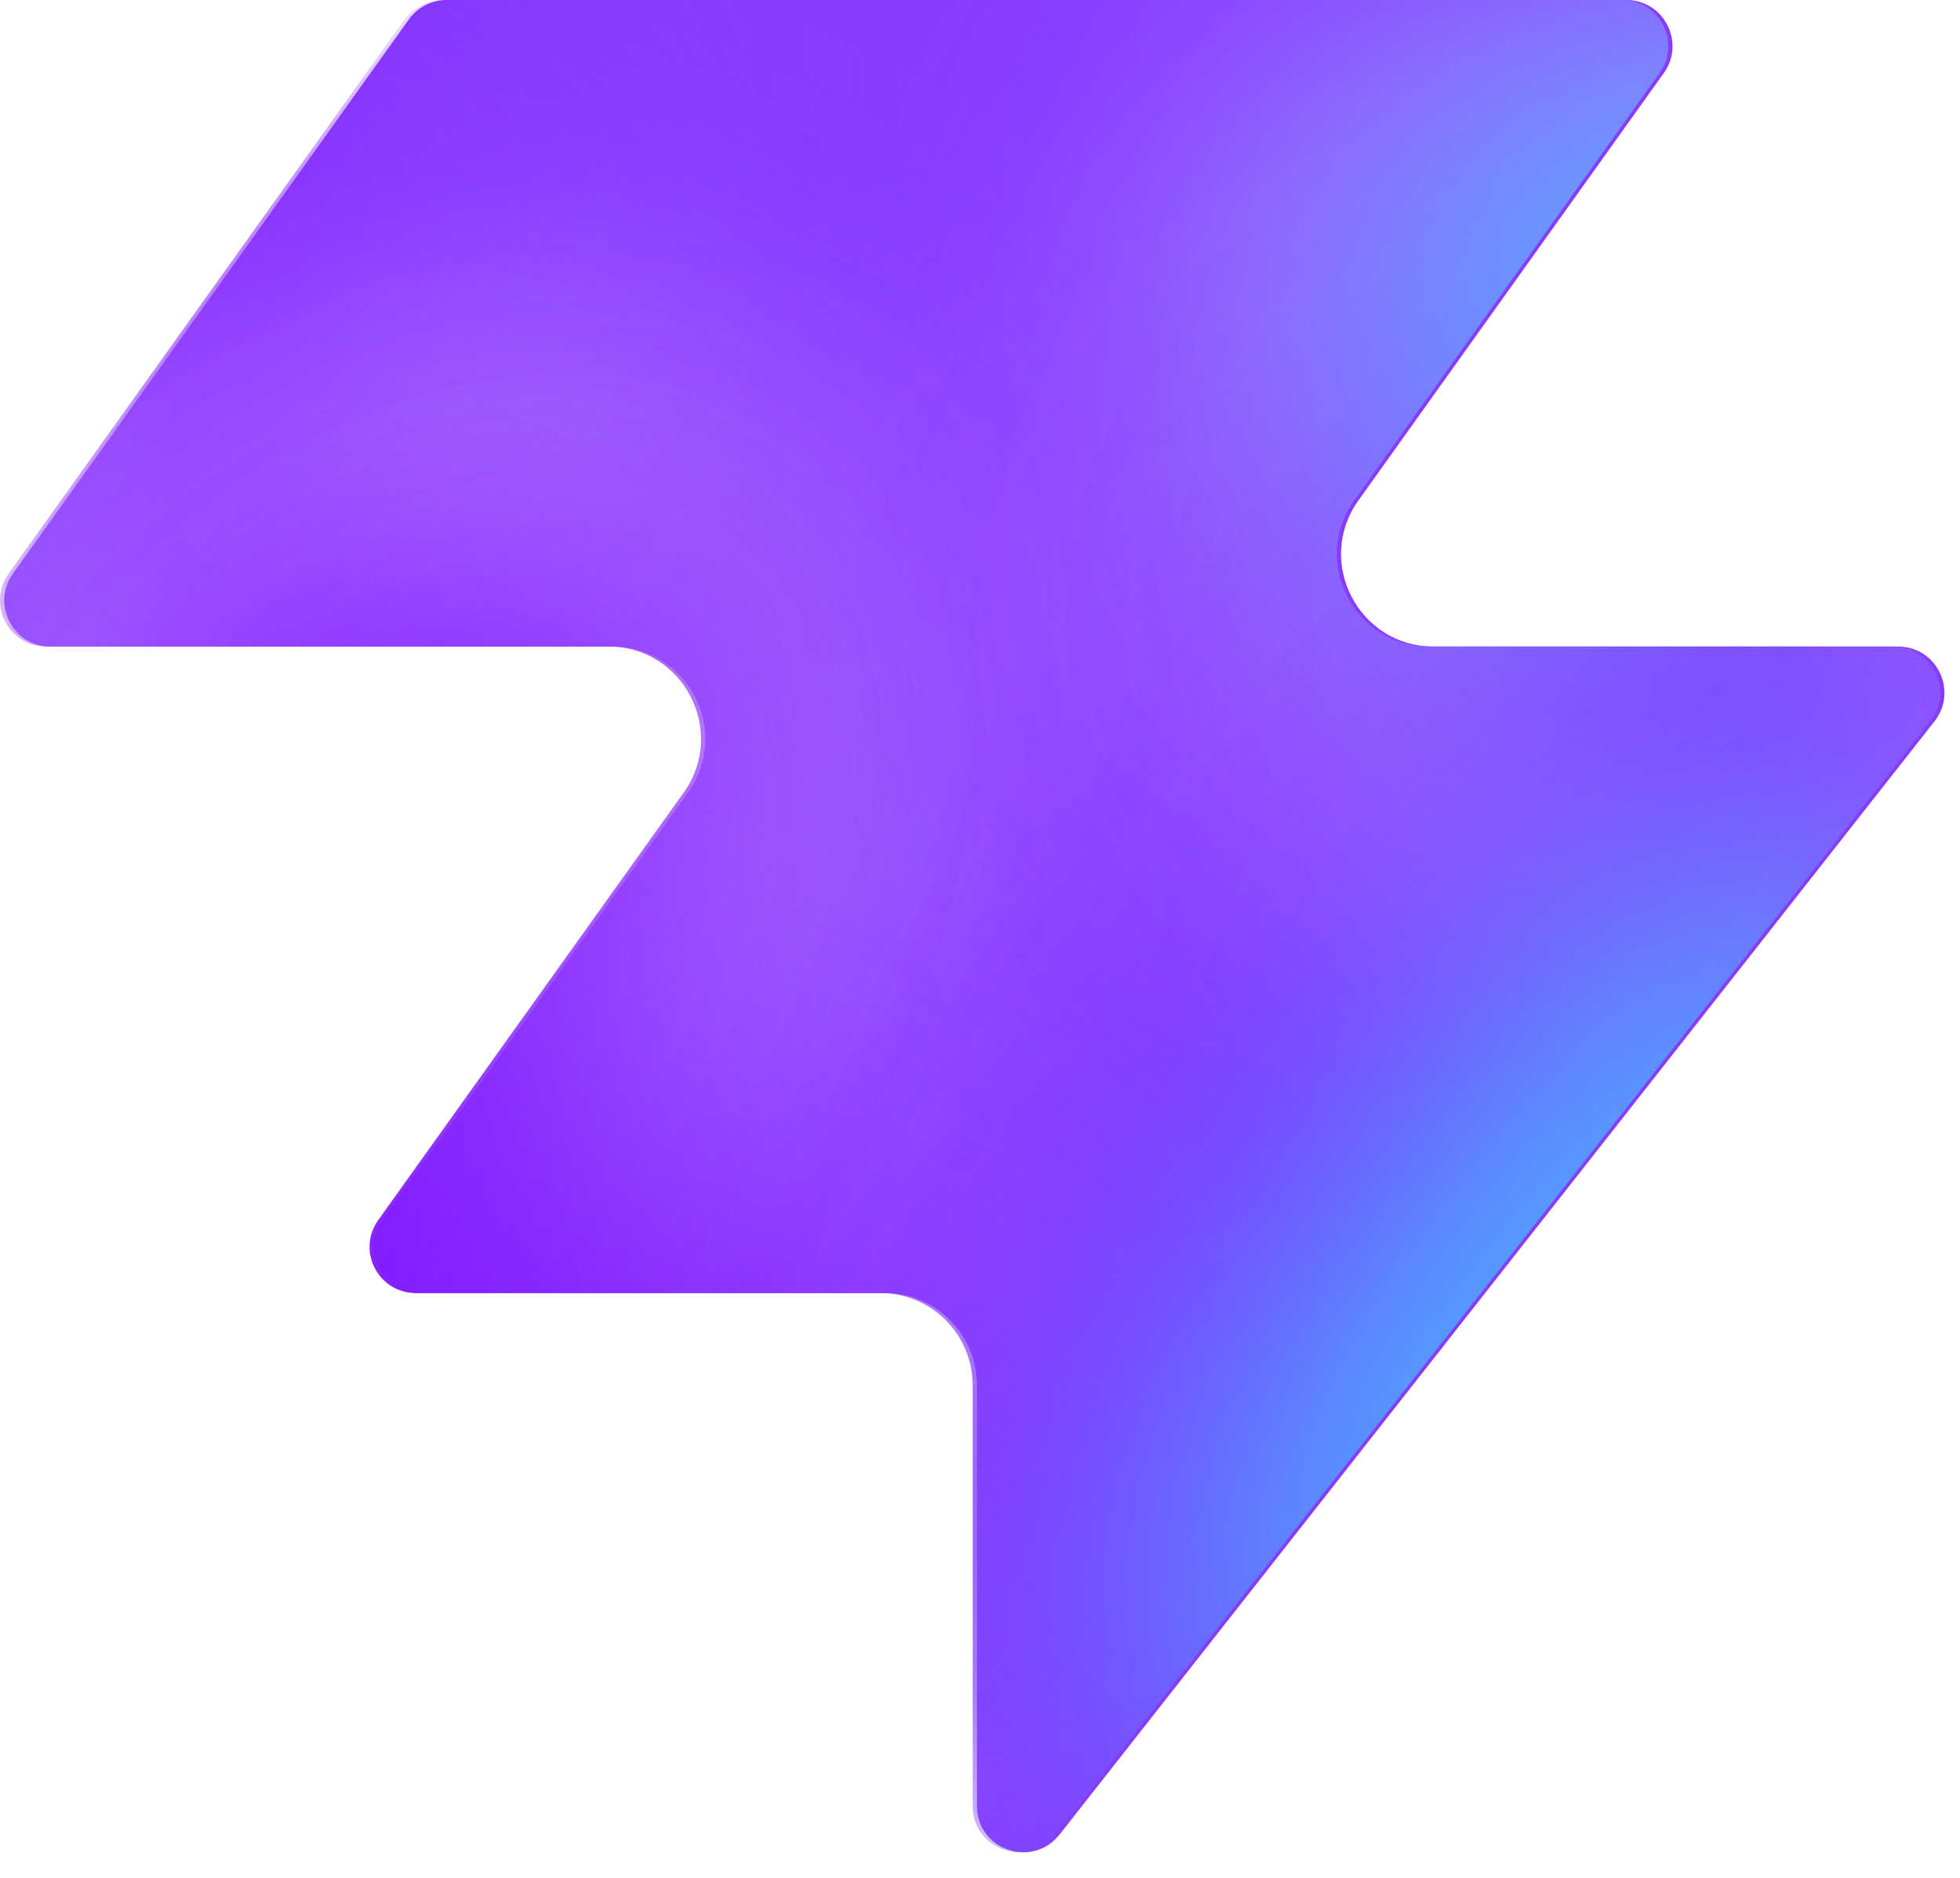
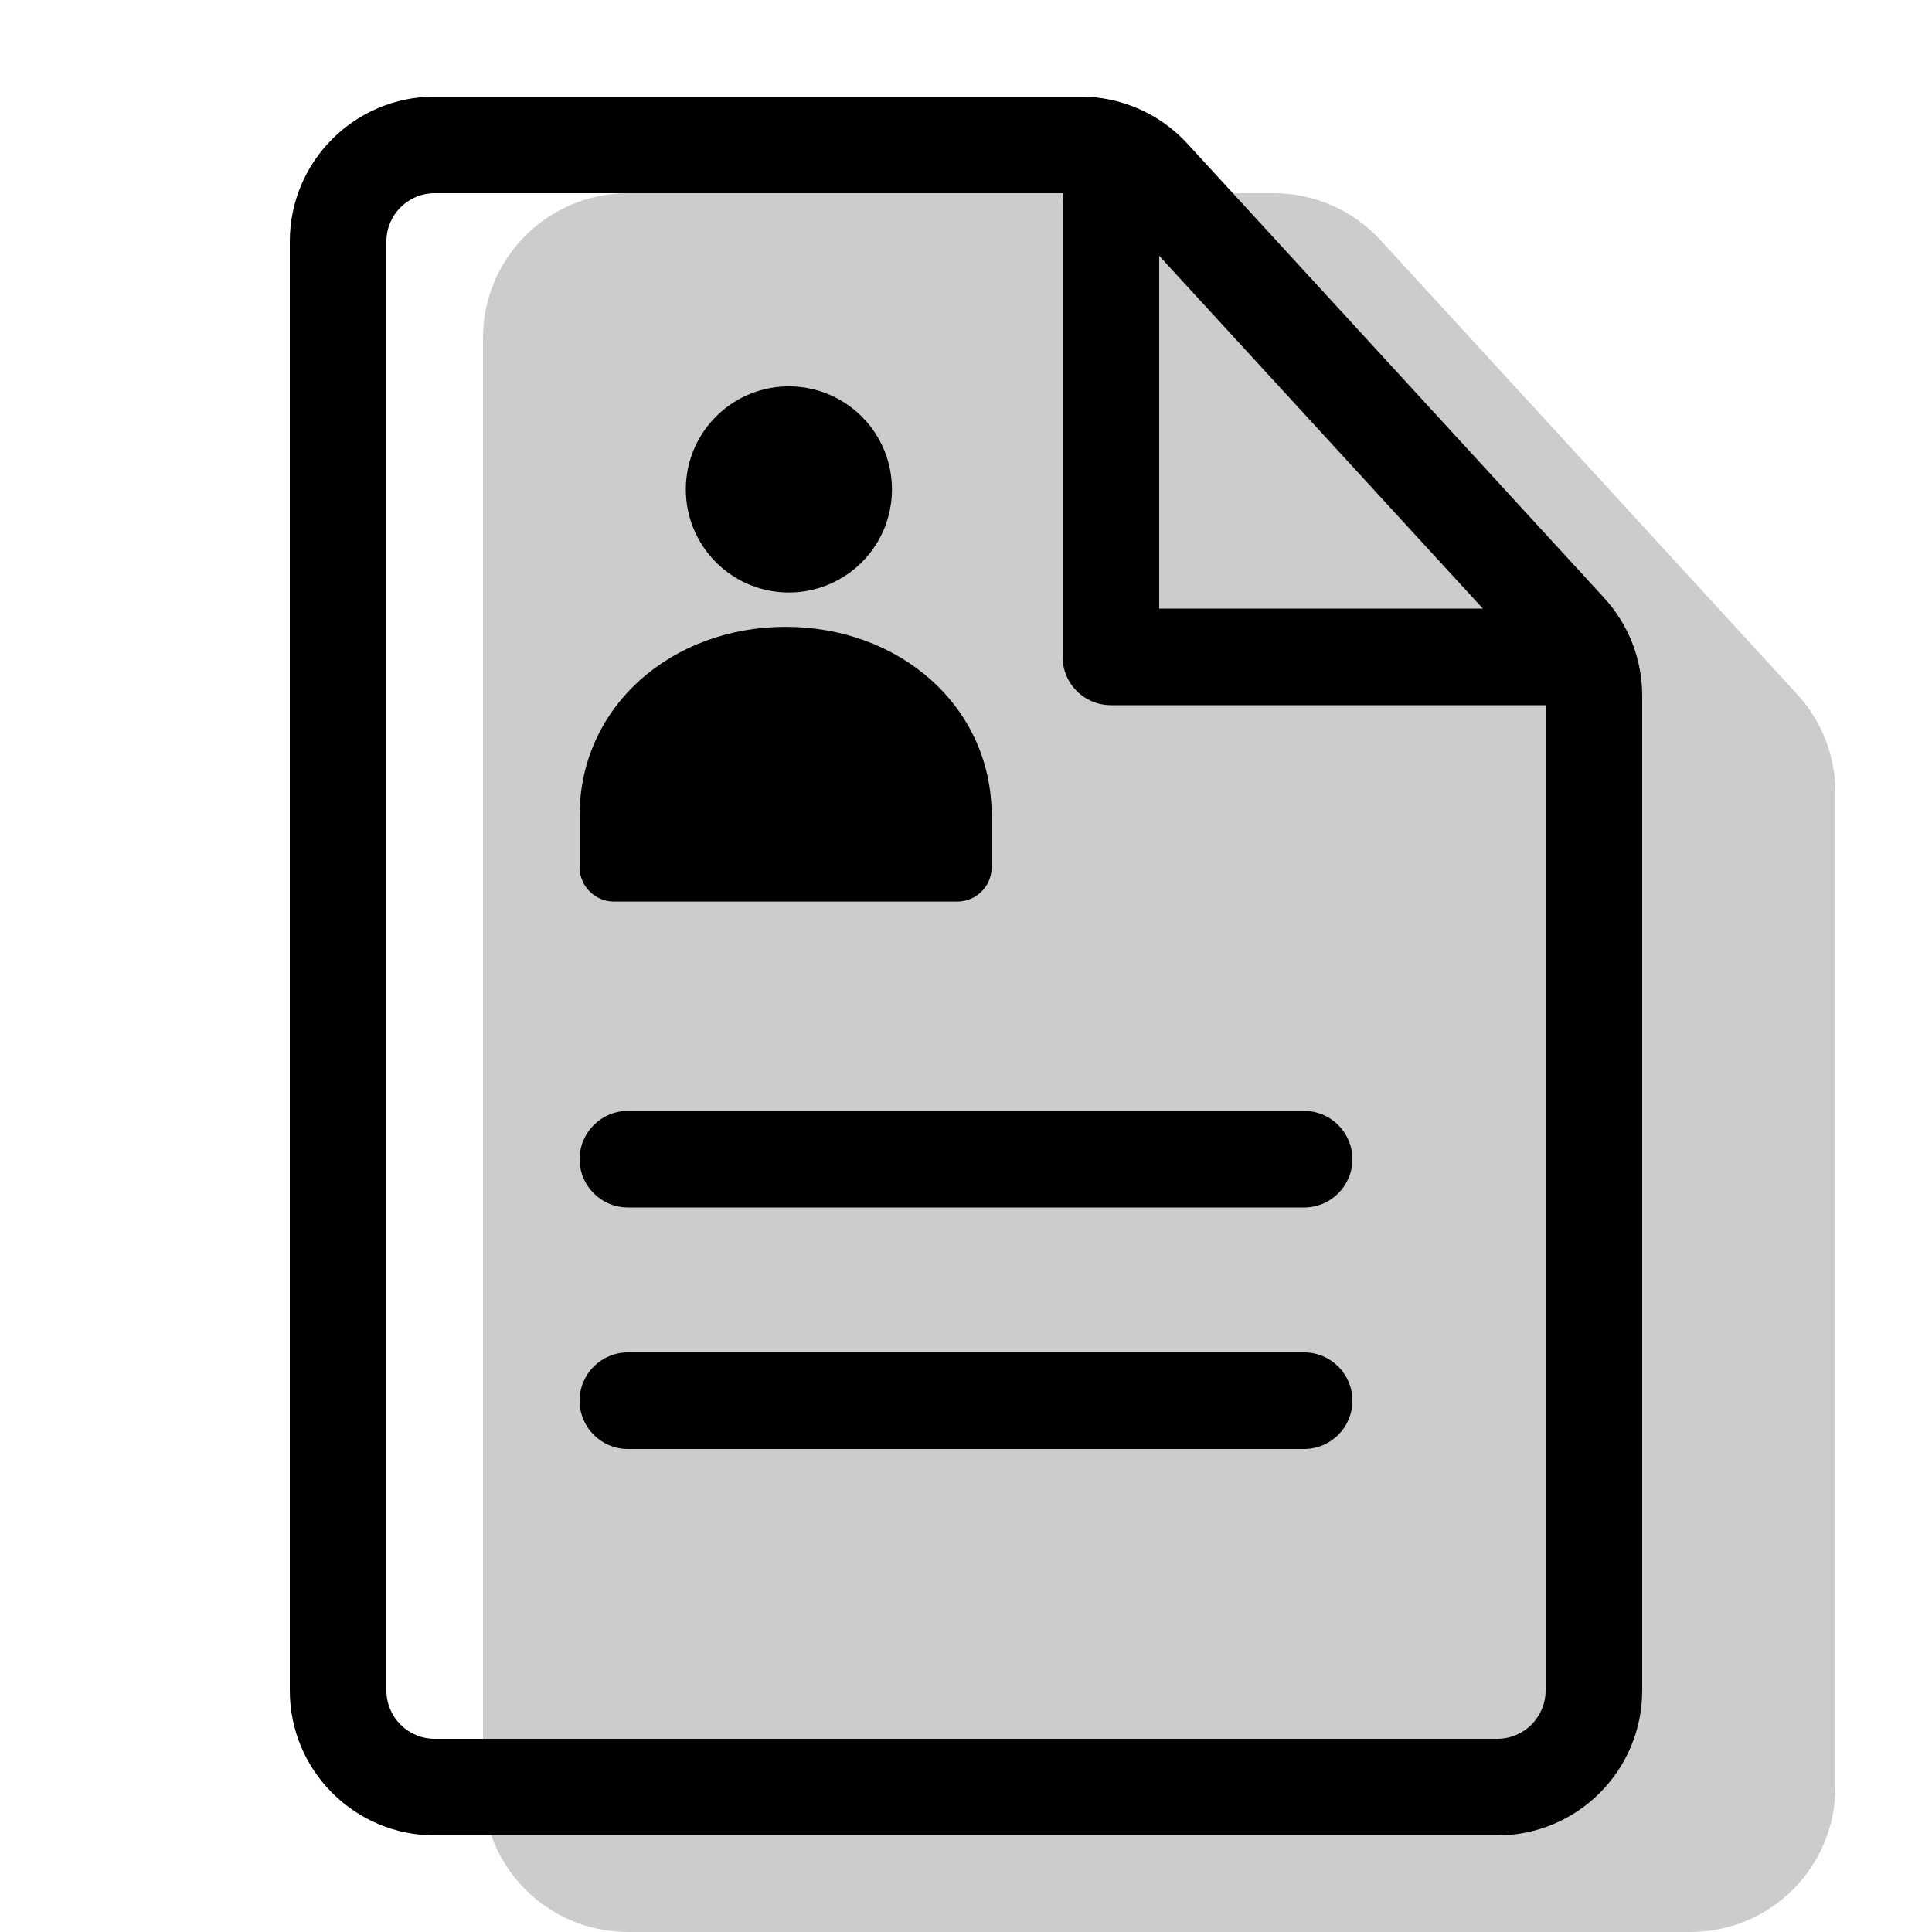
- <svg xmlns="http://www.w3.org/2000/svg" width="48" height="46" fill="none" viewBox="0 0 48 46">
-   <path fill="#863bff" d="M25.946 44.938c-.664.845-2.021.375-2.021-.698V33.937a2.26 2.26 0 0 0-2.262-2.262H10.287c-.92 0-1.456-1.04-.92-1.788l7.48-10.471c1.07-1.497 0-3.578-1.842-3.578H1.237c-.92 0-1.456-1.04-.92-1.788L10.013.474c.214-.297.556-.474.92-.474h28.894c.92 0 1.456 1.04.92 1.788l-7.48 10.471c-1.07 1.498 0 3.579 1.842 3.579h11.377c.943 0 1.473 1.088.89 1.83L25.947 44.94z" style="fill:#863bff;fill:color(display-p3 .525 .23 1);fill-opacity:1" />
-   <mask id="a" width="48" height="46" x="0" y="0" maskUnits="userSpaceOnUse" style="mask-type:alpha">
-     <path fill="#000" d="M25.842 44.938c-.664.844-2.021.375-2.021-.698V33.937a2.26 2.26 0 0 0-2.262-2.262H10.183c-.92 0-1.456-1.04-.92-1.788l7.48-10.471c1.07-1.498 0-3.579-1.842-3.579H1.133c-.92 0-1.456-1.04-.92-1.787L9.91.473c.214-.297.556-.474.92-.474h28.894c.92 0 1.456 1.04.92 1.788l-7.48 10.471c-1.07 1.498 0 3.578 1.842 3.578h11.377c.943 0 1.473 1.088.89 1.832L25.843 44.94z" style="fill:#000;fill-opacity:1" />
-   </mask>
-   <g mask="url(#a)">
-     <g filter="url(#b)">
-       <ellipse cx="5.508" cy="14.704" fill="#ede6ff" rx="5.508" ry="14.704" style="fill:#ede6ff;fill:color(display-p3 .927 .903 1);fill-opacity:1" transform="matrix(.00324 1 1 -.00324 -4.47 31.516)" />
-     </g>
-     <g filter="url(#c)">
-       <ellipse cx="10.399" cy="29.851" fill="#ede6ff" rx="10.399" ry="29.851" style="fill:#ede6ff;fill:color(display-p3 .927 .903 1);fill-opacity:1" transform="matrix(.00324 1 1 -.00324 -39.328 7.883)" />
-     </g>
-     <g filter="url(#d)">
-       <ellipse cx="5.508" cy="30.487" fill="#7e14ff" rx="5.508" ry="30.487" style="fill:#7e14ff;fill:color(display-p3 .492 .077 1);fill-opacity:1" transform="rotate(89.814 -25.913 -14.639)scale(1 -1)" />
-     </g>
-     <g filter="url(#e)">
-       <ellipse cx="5.508" cy="30.599" fill="#7e14ff" rx="5.508" ry="30.599" style="fill:#7e14ff;fill:color(display-p3 .492 .077 1);fill-opacity:1" transform="rotate(89.814 -32.644 -3.334)scale(1 -1)" />
-     </g>
-     <g filter="url(#f)">
-       <ellipse cx="5.508" cy="30.599" fill="#7e14ff" rx="5.508" ry="30.599" style="fill:#7e14ff;fill:color(display-p3 .492 .077 1);fill-opacity:1" transform="matrix(.00324 1 1 -.00324 -34.34 30.47)" />
-     </g>
-     <g filter="url(#g)">
-       <ellipse cx="14.072" cy="22.078" fill="#ede6ff" rx="14.072" ry="22.078" style="fill:#ede6ff;fill:color(display-p3 .927 .903 1);fill-opacity:1" transform="rotate(93.35 24.506 48.493)scale(-1 1)" />
-     </g>
-     <g filter="url(#h)">
-       <ellipse cx="3.47" cy="21.501" fill="#7e14ff" rx="3.47" ry="21.501" style="fill:#7e14ff;fill:color(display-p3 .492 .077 1);fill-opacity:1" transform="rotate(89.009 28.708 47.59)scale(-1 1)" />
-     </g>
-     <g filter="url(#i)">
-       <ellipse cx="3.47" cy="21.501" fill="#7e14ff" rx="3.47" ry="21.501" style="fill:#7e14ff;fill:color(display-p3 .492 .077 1);fill-opacity:1" transform="rotate(89.009 28.708 47.59)scale(-1 1)" />
-     </g>
-     <g filter="url(#j)">
-       <ellipse cx=".387" cy="8.972" fill="#7e14ff" rx="4.407" ry="29.108" style="fill:#7e14ff;fill:color(display-p3 .492 .077 1);fill-opacity:1" transform="rotate(39.51 .387 8.972)" />
-     </g>
-     <g filter="url(#k)">
-       <ellipse cx="47.523" cy="-6.092" fill="#7e14ff" rx="4.407" ry="29.108" style="fill:#7e14ff;fill:color(display-p3 .492 .077 1);fill-opacity:1" transform="rotate(37.892 47.523 -6.092)" />
-     </g>
-     <g filter="url(#l)">
-       <ellipse cx="41.412" cy="6.333" fill="#47bfff" rx="5.971" ry="9.665" style="fill:#47bfff;fill:color(display-p3 .28 .748 1);fill-opacity:1" transform="rotate(37.892 41.412 6.333)" />
-     </g>
-     <g filter="url(#m)">
-       <ellipse cx="-1.879" cy="38.332" fill="#7e14ff" rx="4.407" ry="29.108" style="fill:#7e14ff;fill:color(display-p3 .492 .077 1);fill-opacity:1" transform="rotate(37.892 -1.88 38.332)" />
-     </g>
-     <g filter="url(#n)">
-       <ellipse cx="-1.879" cy="38.332" fill="#7e14ff" rx="4.407" ry="29.108" style="fill:#7e14ff;fill:color(display-p3 .492 .077 1);fill-opacity:1" transform="rotate(37.892 -1.88 38.332)" />
-     </g>
-     <g filter="url(#o)">
-       <ellipse cx="35.651" cy="29.907" fill="#7e14ff" rx="4.407" ry="29.108" style="fill:#7e14ff;fill:color(display-p3 .492 .077 1);fill-opacity:1" transform="rotate(37.892 35.651 29.907)" />
-     </g>
-     <g filter="url(#p)">
-       <ellipse cx="38.418" cy="32.4" fill="#47bfff" rx="5.971" ry="15.297" style="fill:#47bfff;fill:color(display-p3 .28 .748 1);fill-opacity:1" transform="rotate(37.892 38.418 32.4)" />
-     </g>
+ <svg xmlns="http://www.w3.org/2000/svg" viewBox="0 0 20 20">
+   <g fill="none">
+     <path fill="currentColor" d="M6.5 2h6.685a1.5 1.5 0 0 1 1.106.486l4.314 4.702A1.5 1.5 0 0 1 19 8.202V18.5a1.5 1.5 0 0 1-1.5 1.5h-11A1.5 1.5 0 0 1 5 18.5v-15A1.5 1.5 0 0 1 6.5 2" opacity=".2" />
+     <path fill="currentColor" d="M6.5 12.5a.5.5 0 0 1 0-1h7a.5.5 0 0 1 0 1zm0 2.5a.5.5 0 0 1 0-1h7a.5.5 0 0 1 0 1z" />
+     <path fill="currentColor" fill-rule="evenodd" d="M11.185 1H4.5A1.5 1.5 0 0 0 3 2.5v15A1.5 1.5 0 0 0 4.5 19h11a1.5 1.5 0 0 0 1.5-1.5V7.202a1.5 1.5 0 0 0-.395-1.014l-4.314-4.702A1.5 1.5 0 0 0 11.185 1M4 2.5a.5.5 0 0 1 .5-.5h6.685a.5.5 0 0 1 .369.162l4.314 4.702a.5.5 0 0 1 .132.338V17.5a.5.5 0 0 1-.5.5h-11a.5.5 0 0 1-.5-.5z" clip-rule="evenodd" />
+     <path stroke="currentColor" stroke-linecap="round" stroke-linejoin="round" d="M11.5 2.1v4.7h4.7" />
+     <path fill="currentColor" d="M8.134 6.133a1.067 1.067 0 1 0 0-2.133a1.067 1.067 0 0 0 0 2.133" />
+     <path fill="currentColor" fill-rule="evenodd" d="M10.266 8.444c0-1.134-.955-1.955-2.133-1.955S6 7.309 6 8.444v.534a.356.356 0 0 0 .356.355h3.555a.356.356 0 0 0 .355-.355z" clip-rule="evenodd" />
  </g>
-   <defs>
-     <filter id="b" width="60.045" height="41.654" x="-19.77" y="16.149" color-interpolation-filters="sRGB" filterUnits="userSpaceOnUse">
-       <feFlood flood-opacity="0" result="BackgroundImageFix" />
-       <feBlend in="SourceGraphic" in2="BackgroundImageFix" result="shape" />
-       <feGaussianBlur result="effect1_foregroundBlur_2002_17158" stdDeviation="7.659" />
-     </filter>
-     <filter id="c" width="90.34" height="51.437" x="-54.613" y="-7.533" color-interpolation-filters="sRGB" filterUnits="userSpaceOnUse">
-       <feFlood flood-opacity="0" result="BackgroundImageFix" />
-       <feBlend in="SourceGraphic" in2="BackgroundImageFix" result="shape" />
-       <feGaussianBlur result="effect1_foregroundBlur_2002_17158" stdDeviation="7.659" />
-     </filter>
-     <filter id="d" width="79.355" height="29.4" x="-49.64" y="2.03" color-interpolation-filters="sRGB" filterUnits="userSpaceOnUse">
-       <feFlood flood-opacity="0" result="BackgroundImageFix" />
-       <feBlend in="SourceGraphic" in2="BackgroundImageFix" result="shape" />
-       <feGaussianBlur result="effect1_foregroundBlur_2002_17158" stdDeviation="4.596" />
-     </filter>
-     <filter id="e" width="79.579" height="29.4" x="-45.045" y="20.029" color-interpolation-filters="sRGB" filterUnits="userSpaceOnUse">
-       <feFlood flood-opacity="0" result="BackgroundImageFix" />
-       <feBlend in="SourceGraphic" in2="BackgroundImageFix" result="shape" />
-       <feGaussianBlur result="effect1_foregroundBlur_2002_17158" stdDeviation="4.596" />
-     </filter>
-     <filter id="f" width="79.579" height="29.4" x="-43.513" y="21.178" color-interpolation-filters="sRGB" filterUnits="userSpaceOnUse">
-       <feFlood flood-opacity="0" result="BackgroundImageFix" />
-       <feBlend in="SourceGraphic" in2="BackgroundImageFix" result="shape" />
-       <feGaussianBlur result="effect1_foregroundBlur_2002_17158" stdDeviation="4.596" />
-     </filter>
-     <filter id="g" width="74.749" height="58.852" x="15.756" y="-17.901" color-interpolation-filters="sRGB" filterUnits="userSpaceOnUse">
-       <feFlood flood-opacity="0" result="BackgroundImageFix" />
-       <feBlend in="SourceGraphic" in2="BackgroundImageFix" result="shape" />
-       <feGaussianBlur result="effect1_foregroundBlur_2002_17158" stdDeviation="7.659" />
-     </filter>
-     <filter id="h" width="61.377" height="25.362" x="23.548" y="2.284" color-interpolation-filters="sRGB" filterUnits="userSpaceOnUse">
-       <feFlood flood-opacity="0" result="BackgroundImageFix" />
-       <feBlend in="SourceGraphic" in2="BackgroundImageFix" result="shape" />
-       <feGaussianBlur result="effect1_foregroundBlur_2002_17158" stdDeviation="4.596" />
-     </filter>
-     <filter id="i" width="61.377" height="25.362" x="23.548" y="2.284" color-interpolation-filters="sRGB" filterUnits="userSpaceOnUse">
-       <feFlood flood-opacity="0" result="BackgroundImageFix" />
-       <feBlend in="SourceGraphic" in2="BackgroundImageFix" result="shape" />
-       <feGaussianBlur result="effect1_foregroundBlur_2002_17158" stdDeviation="4.596" />
-     </filter>
-     <filter id="j" width="56.045" height="63.649" x="-27.636" y="-22.853" color-interpolation-filters="sRGB" filterUnits="userSpaceOnUse">
-       <feFlood flood-opacity="0" result="BackgroundImageFix" />
-       <feBlend in="SourceGraphic" in2="BackgroundImageFix" result="shape" />
-       <feGaussianBlur result="effect1_foregroundBlur_2002_17158" stdDeviation="4.596" />
-     </filter>
-     <filter id="k" width="54.814" height="64.646" x="20.116" y="-38.415" color-interpolation-filters="sRGB" filterUnits="userSpaceOnUse">
-       <feFlood flood-opacity="0" result="BackgroundImageFix" />
-       <feBlend in="SourceGraphic" in2="BackgroundImageFix" result="shape" />
-       <feGaussianBlur result="effect1_foregroundBlur_2002_17158" stdDeviation="4.596" />
-     </filter>
-     <filter id="l" width="33.541" height="35.313" x="24.641" y="-11.323" color-interpolation-filters="sRGB" filterUnits="userSpaceOnUse">
-       <feFlood flood-opacity="0" result="BackgroundImageFix" />
-       <feBlend in="SourceGraphic" in2="BackgroundImageFix" result="shape" />
-       <feGaussianBlur result="effect1_foregroundBlur_2002_17158" stdDeviation="4.596" />
-     </filter>
-     <filter id="m" width="54.814" height="64.646" x="-29.286" y="6.009" color-interpolation-filters="sRGB" filterUnits="userSpaceOnUse">
-       <feFlood flood-opacity="0" result="BackgroundImageFix" />
-       <feBlend in="SourceGraphic" in2="BackgroundImageFix" result="shape" />
-       <feGaussianBlur result="effect1_foregroundBlur_2002_17158" stdDeviation="4.596" />
-     </filter>
-     <filter id="n" width="54.814" height="64.646" x="-29.286" y="6.009" color-interpolation-filters="sRGB" filterUnits="userSpaceOnUse">
-       <feFlood flood-opacity="0" result="BackgroundImageFix" />
-       <feBlend in="SourceGraphic" in2="BackgroundImageFix" result="shape" />
-       <feGaussianBlur result="effect1_foregroundBlur_2002_17158" stdDeviation="4.596" />
-     </filter>
-     <filter id="o" width="54.814" height="64.646" x="8.244" y="-2.416" color-interpolation-filters="sRGB" filterUnits="userSpaceOnUse">
-       <feFlood flood-opacity="0" result="BackgroundImageFix" />
-       <feBlend in="SourceGraphic" in2="BackgroundImageFix" result="shape" />
-       <feGaussianBlur result="effect1_foregroundBlur_2002_17158" stdDeviation="4.596" />
-     </filter>
-     <filter id="p" width="39.409" height="43.623" x="18.713" y="10.588" color-interpolation-filters="sRGB" filterUnits="userSpaceOnUse">
-       <feFlood flood-opacity="0" result="BackgroundImageFix" />
-       <feBlend in="SourceGraphic" in2="BackgroundImageFix" result="shape" />
-       <feGaussianBlur result="effect1_foregroundBlur_2002_17158" stdDeviation="4.596" />
-     </filter>
-   </defs>
</svg>
